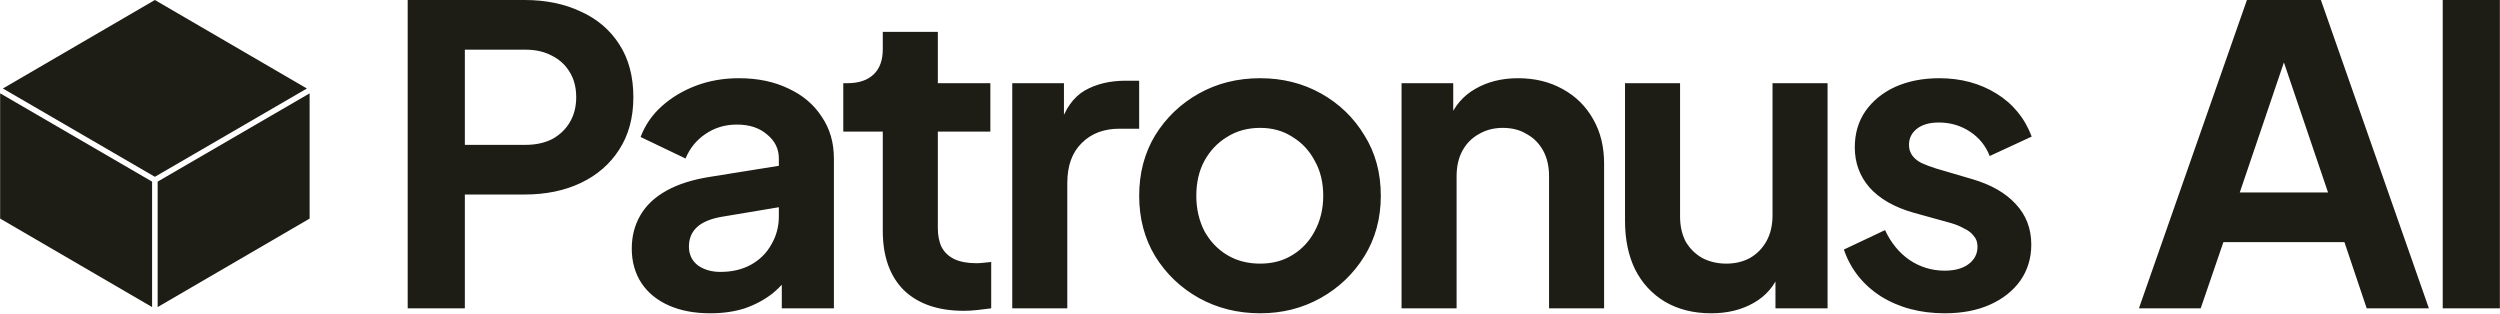
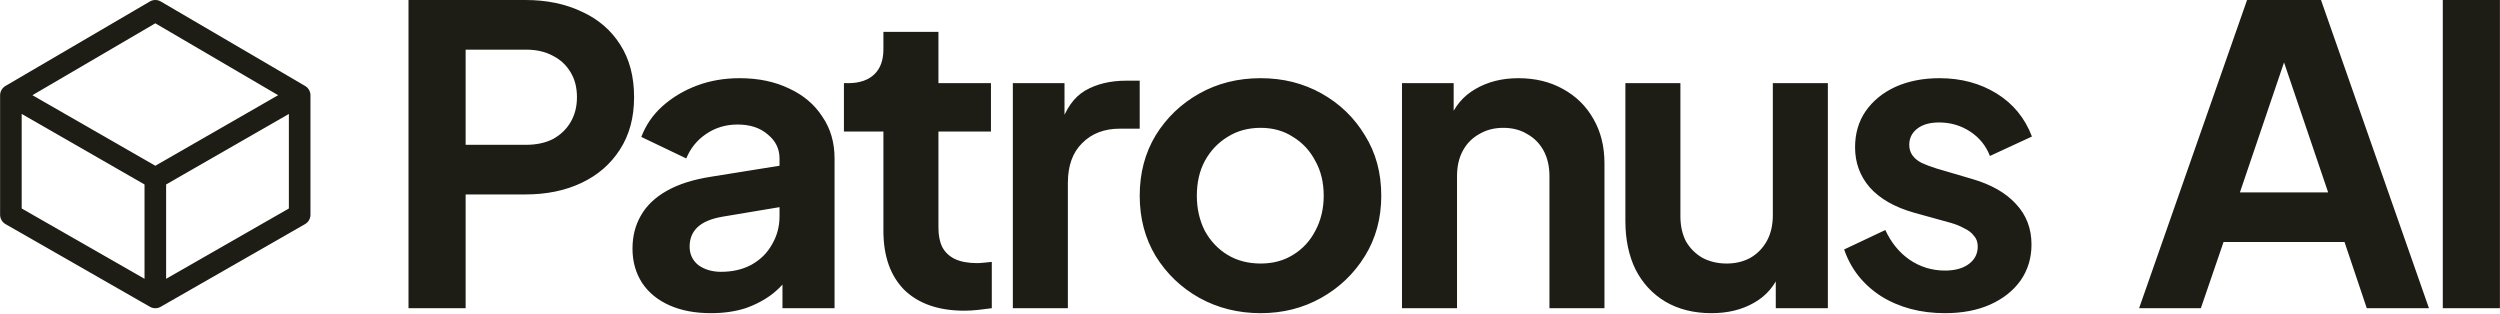
- <svg xmlns="http://www.w3.org/2000/svg" viewBox="0 0 274.47 34.40" width="274.5" height="34.4" fill="none" style="color:#1D1D15" color="#1D1D15">
-   <g transform="translate(-0.135 -0.1176) scale(1.01654)" fill="currentColor">
-     <path d="M16.546 19.733L16.546 33.283L0.133 23.726L0.133 10.195ZM33.561 10.199L33.561 23.726L17.146 33.283L17.146 19.733ZM16.846 0.116L33.267 9.676L16.846 19.213L0.43 9.674Z" />
+ <svg xmlns="http://www.w3.org/2000/svg" viewBox="0 0 274.58 34.40" width="274.6" height="34.4" fill="none" style="color:#1D1D15" color="#1D1D15">
+   <g transform="translate(1.0627 1.0722) scale(0.94883)">
+     <path d="M16.85 0.12L33.56 9.9L33.56 23.73L16.85 33.3L0.13 23.73L0.13 9.9ZM0.13 9.9L16.85 19.5L33.56 9.9M16.85 19.5L16.85 33.3" stroke="currentColor" stroke-width="2.5" stroke-linejoin="round" stroke-linecap="round" />
  </g>
-   <g transform="translate(44.75 0)">
+   <g transform="translate(44.86 0)">
    <g id="Group">
      <path id="Vector" d="M0 33.854V0H12.828C15.165 0 17.226 0.424 19.011 1.272C20.825 2.09 22.24 3.302 23.256 4.908C24.271 6.483 24.778 8.407 24.778 10.679C24.778 12.921 24.256 14.844 23.209 16.45C22.194 18.025 20.795 19.237 19.011 20.085C17.226 20.933 15.165 21.358 12.828 21.358H6.275V33.854H0ZM6.275 15.905H12.92C14.058 15.905 15.042 15.693 15.873 15.268C16.703 14.814 17.349 14.193 17.811 13.405C18.272 12.618 18.503 11.709 18.503 10.679C18.503 9.619 18.272 8.71 17.811 7.952C17.349 7.165 16.703 6.559 15.873 6.135C15.042 5.68 14.058 5.453 12.92 5.453H6.275V15.905ZM33.232 34.399C31.479 34.399 29.956 34.112 28.664 33.536C27.372 32.96 26.372 32.142 25.665 31.082C24.957 29.992 24.603 28.734 24.603 27.311C24.603 25.947 24.911 24.735 25.526 23.675C26.142 22.585 27.095 21.676 28.387 20.949C29.679 20.222 31.31 19.707 33.278 19.404L41.491 18.086V22.63L34.432 23.811C33.232 24.024 32.34 24.402 31.755 24.948C31.171 25.493 30.879 26.205 30.879 27.083C30.879 27.932 31.202 28.613 31.848 29.128C32.525 29.613 33.355 29.855 34.339 29.855C35.601 29.855 36.708 29.598 37.661 29.083C38.646 28.538 39.4 27.795 39.922 26.856C40.476 25.917 40.753 24.887 40.753 23.766V17.404C40.753 16.344 40.322 15.465 39.461 14.769C38.63 14.041 37.523 13.678 36.139 13.678C34.847 13.678 33.693 14.026 32.678 14.723C31.694 15.39 30.971 16.283 30.509 17.404L25.572 15.041C26.065 13.739 26.834 12.618 27.879 11.678C28.956 10.709 30.218 9.952 31.663 9.406C33.109 8.861 34.678 8.588 36.37 8.588C38.431 8.588 40.245 8.967 41.814 9.725C43.383 10.452 44.599 11.482 45.459 12.815C46.352 14.117 46.798 15.647 46.798 17.404V33.854H41.076V29.628L42.368 29.537C41.722 30.598 40.953 31.491 40.061 32.218C39.169 32.915 38.154 33.46 37.016 33.854C35.878 34.218 34.616 34.399 33.232 34.399ZM61.07 34.127C58.24 34.127 56.04 33.369 54.471 31.855C52.934 30.31 52.164 28.144 52.164 25.357V14.45H47.827V9.134H48.288C49.519 9.134 50.473 8.816 51.149 8.18C51.826 7.543 52.164 6.619 52.164 5.408V3.499H58.209V9.134H63.977V14.45H58.209V25.038C58.209 25.856 58.347 26.553 58.624 27.129C58.932 27.704 59.394 28.144 60.009 28.447C60.655 28.75 61.47 28.901 62.454 28.901C62.67 28.901 62.916 28.886 63.192 28.855C63.5 28.825 63.792 28.795 64.069 28.765V33.854C63.639 33.915 63.146 33.975 62.593 34.036C62.039 34.096 61.531 34.127 61.07 34.127ZM66.38 33.854V9.134H72.056V14.632L71.594 13.814C72.179 11.966 73.086 10.679 74.317 9.952C75.578 9.225 77.085 8.861 78.839 8.861H80.315V14.132H78.147C76.424 14.132 75.04 14.663 73.994 15.723C72.948 16.753 72.425 18.207 72.425 20.085V33.854H66.38ZM93.605 34.399C91.144 34.399 88.898 33.839 86.868 32.718C84.869 31.597 83.269 30.067 82.07 28.128C80.901 26.19 80.316 23.978 80.316 21.494C80.316 19.01 80.901 16.798 82.07 14.86C83.269 12.921 84.869 11.391 86.868 10.27C88.868 9.149 91.113 8.588 93.605 8.588C96.066 8.588 98.296 9.149 100.296 10.27C102.295 11.391 103.879 12.921 105.048 14.86C106.248 16.768 106.848 18.98 106.848 21.494C106.848 23.978 106.248 26.19 105.048 28.128C103.849 30.067 102.249 31.597 100.249 32.718C98.25 33.839 96.035 34.399 93.605 34.399ZM93.605 28.946C94.959 28.946 96.143 28.628 97.158 27.992C98.204 27.356 99.019 26.477 99.603 25.357C100.219 24.205 100.526 22.918 100.526 21.494C100.526 20.04 100.219 18.767 99.603 17.677C99.019 16.556 98.204 15.677 97.158 15.041C96.143 14.375 94.959 14.041 93.605 14.041C92.221 14.041 91.006 14.375 89.96 15.041C88.914 15.677 88.084 16.556 87.468 17.677C86.884 18.767 86.591 20.04 86.591 21.494C86.591 22.918 86.884 24.205 87.468 25.357C88.084 26.477 88.914 27.356 89.96 27.992C91.006 28.628 92.221 28.946 93.605 28.946ZM109.125 33.854V9.134H114.8V13.996L114.339 13.133C114.923 11.648 115.877 10.527 117.2 9.77C118.553 8.982 120.122 8.588 121.906 8.588C123.752 8.588 125.382 8.982 126.797 9.77C128.243 10.558 129.365 11.663 130.166 13.087C130.965 14.481 131.365 16.102 131.365 17.95V33.854H125.321V19.358C125.321 18.268 125.105 17.328 124.675 16.541C124.244 15.753 123.644 15.147 122.875 14.723C122.137 14.269 121.26 14.041 120.245 14.041C119.26 14.041 118.384 14.269 117.615 14.723C116.846 15.147 116.246 15.753 115.815 16.541C115.384 17.328 115.169 18.268 115.169 19.358V33.854H109.125ZM143.121 34.399C141.183 34.399 139.491 33.975 138.045 33.127C136.63 32.279 135.538 31.097 134.769 29.583C134.031 28.068 133.662 26.296 133.662 24.266V9.134H139.706V23.766C139.706 24.796 139.906 25.705 140.306 26.493C140.737 27.25 141.337 27.856 142.106 28.31C142.905 28.734 143.798 28.946 144.782 28.946C145.766 28.946 146.643 28.734 147.412 28.31C148.181 27.856 148.781 27.235 149.212 26.447C149.642 25.66 149.858 24.72 149.858 23.63V9.134H155.902V33.854H150.181V28.992L150.688 29.855C150.104 31.37 149.135 32.506 147.781 33.263C146.458 34.021 144.905 34.399 143.121 34.399ZM168.765 34.399C166.089 34.399 163.751 33.778 161.752 32.536C159.783 31.264 158.429 29.552 157.691 27.401L162.213 25.266C162.859 26.659 163.751 27.75 164.889 28.538C166.058 29.325 167.35 29.719 168.765 29.719C169.873 29.719 170.749 29.477 171.395 28.992C172.041 28.507 172.364 27.871 172.364 27.083C172.364 26.599 172.226 26.205 171.949 25.902C171.703 25.569 171.349 25.296 170.888 25.084C170.457 24.841 169.981 24.645 169.457 24.493L165.351 23.357C163.228 22.751 161.613 21.827 160.506 20.585C159.429 19.343 158.891 17.874 158.891 16.177C158.891 14.663 159.276 13.345 160.044 12.224C160.844 11.073 161.936 10.179 163.32 9.543C164.736 8.907 166.351 8.588 168.165 8.588C170.534 8.588 172.626 9.149 174.441 10.27C176.256 11.391 177.548 12.966 178.317 14.996L173.702 17.132C173.272 16.011 172.549 15.117 171.534 14.45C170.519 13.784 169.381 13.451 168.119 13.451C167.104 13.451 166.304 13.678 165.72 14.132C165.136 14.587 164.843 15.178 164.843 15.905C164.843 16.359 164.966 16.753 165.212 17.086C165.459 17.419 165.797 17.692 166.227 17.904C166.689 18.116 167.212 18.313 167.796 18.495L171.811 19.676C173.872 20.282 175.456 21.191 176.563 22.403C177.701 23.615 178.27 25.099 178.27 26.856C178.27 28.341 177.871 29.658 177.071 30.809C176.271 31.93 175.164 32.809 173.749 33.445C172.334 34.081 170.673 34.399 168.765 34.399ZM190.089 33.854L201.948 0H210.069L221.927 33.854H215.098L212.653 26.584H199.364L196.872 33.854H190.089ZM201.163 21.13H210.853L205.132 4.272H206.885L201.163 21.13ZM223.446 33.854V0H229.721V33.854H223.446Z" fill="currentColor" />
    </g>
  </g>
</svg>
